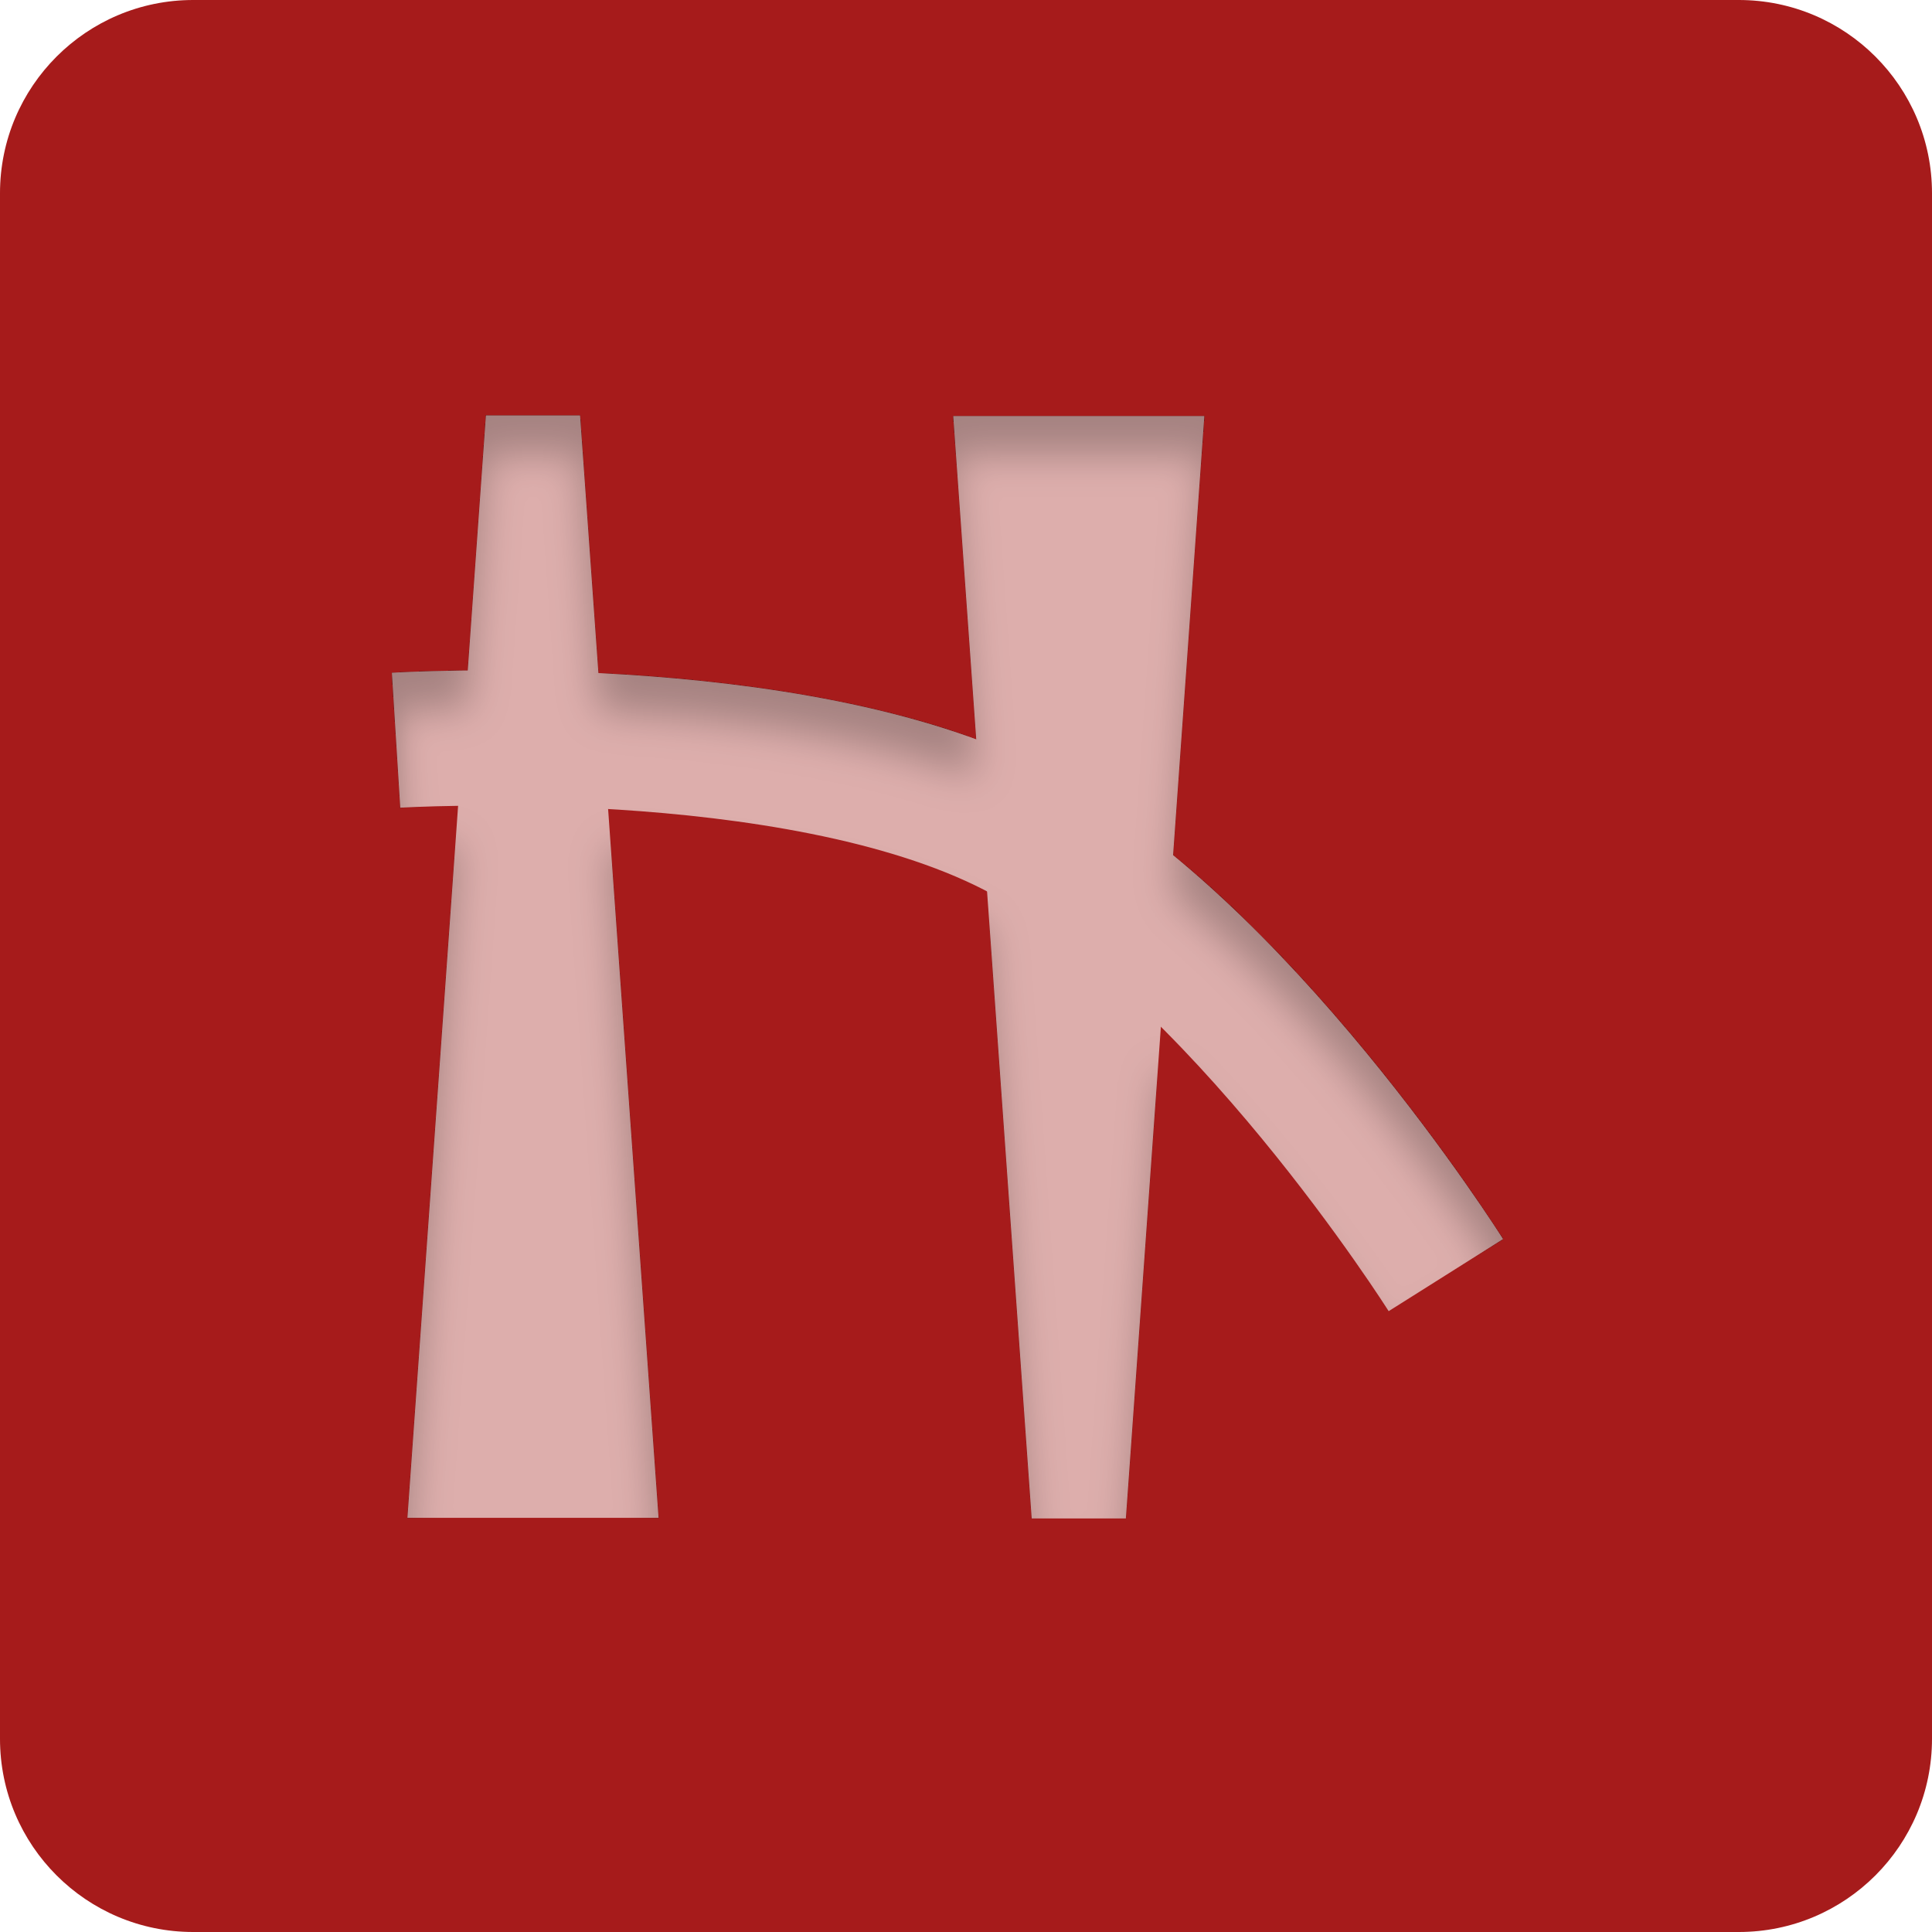
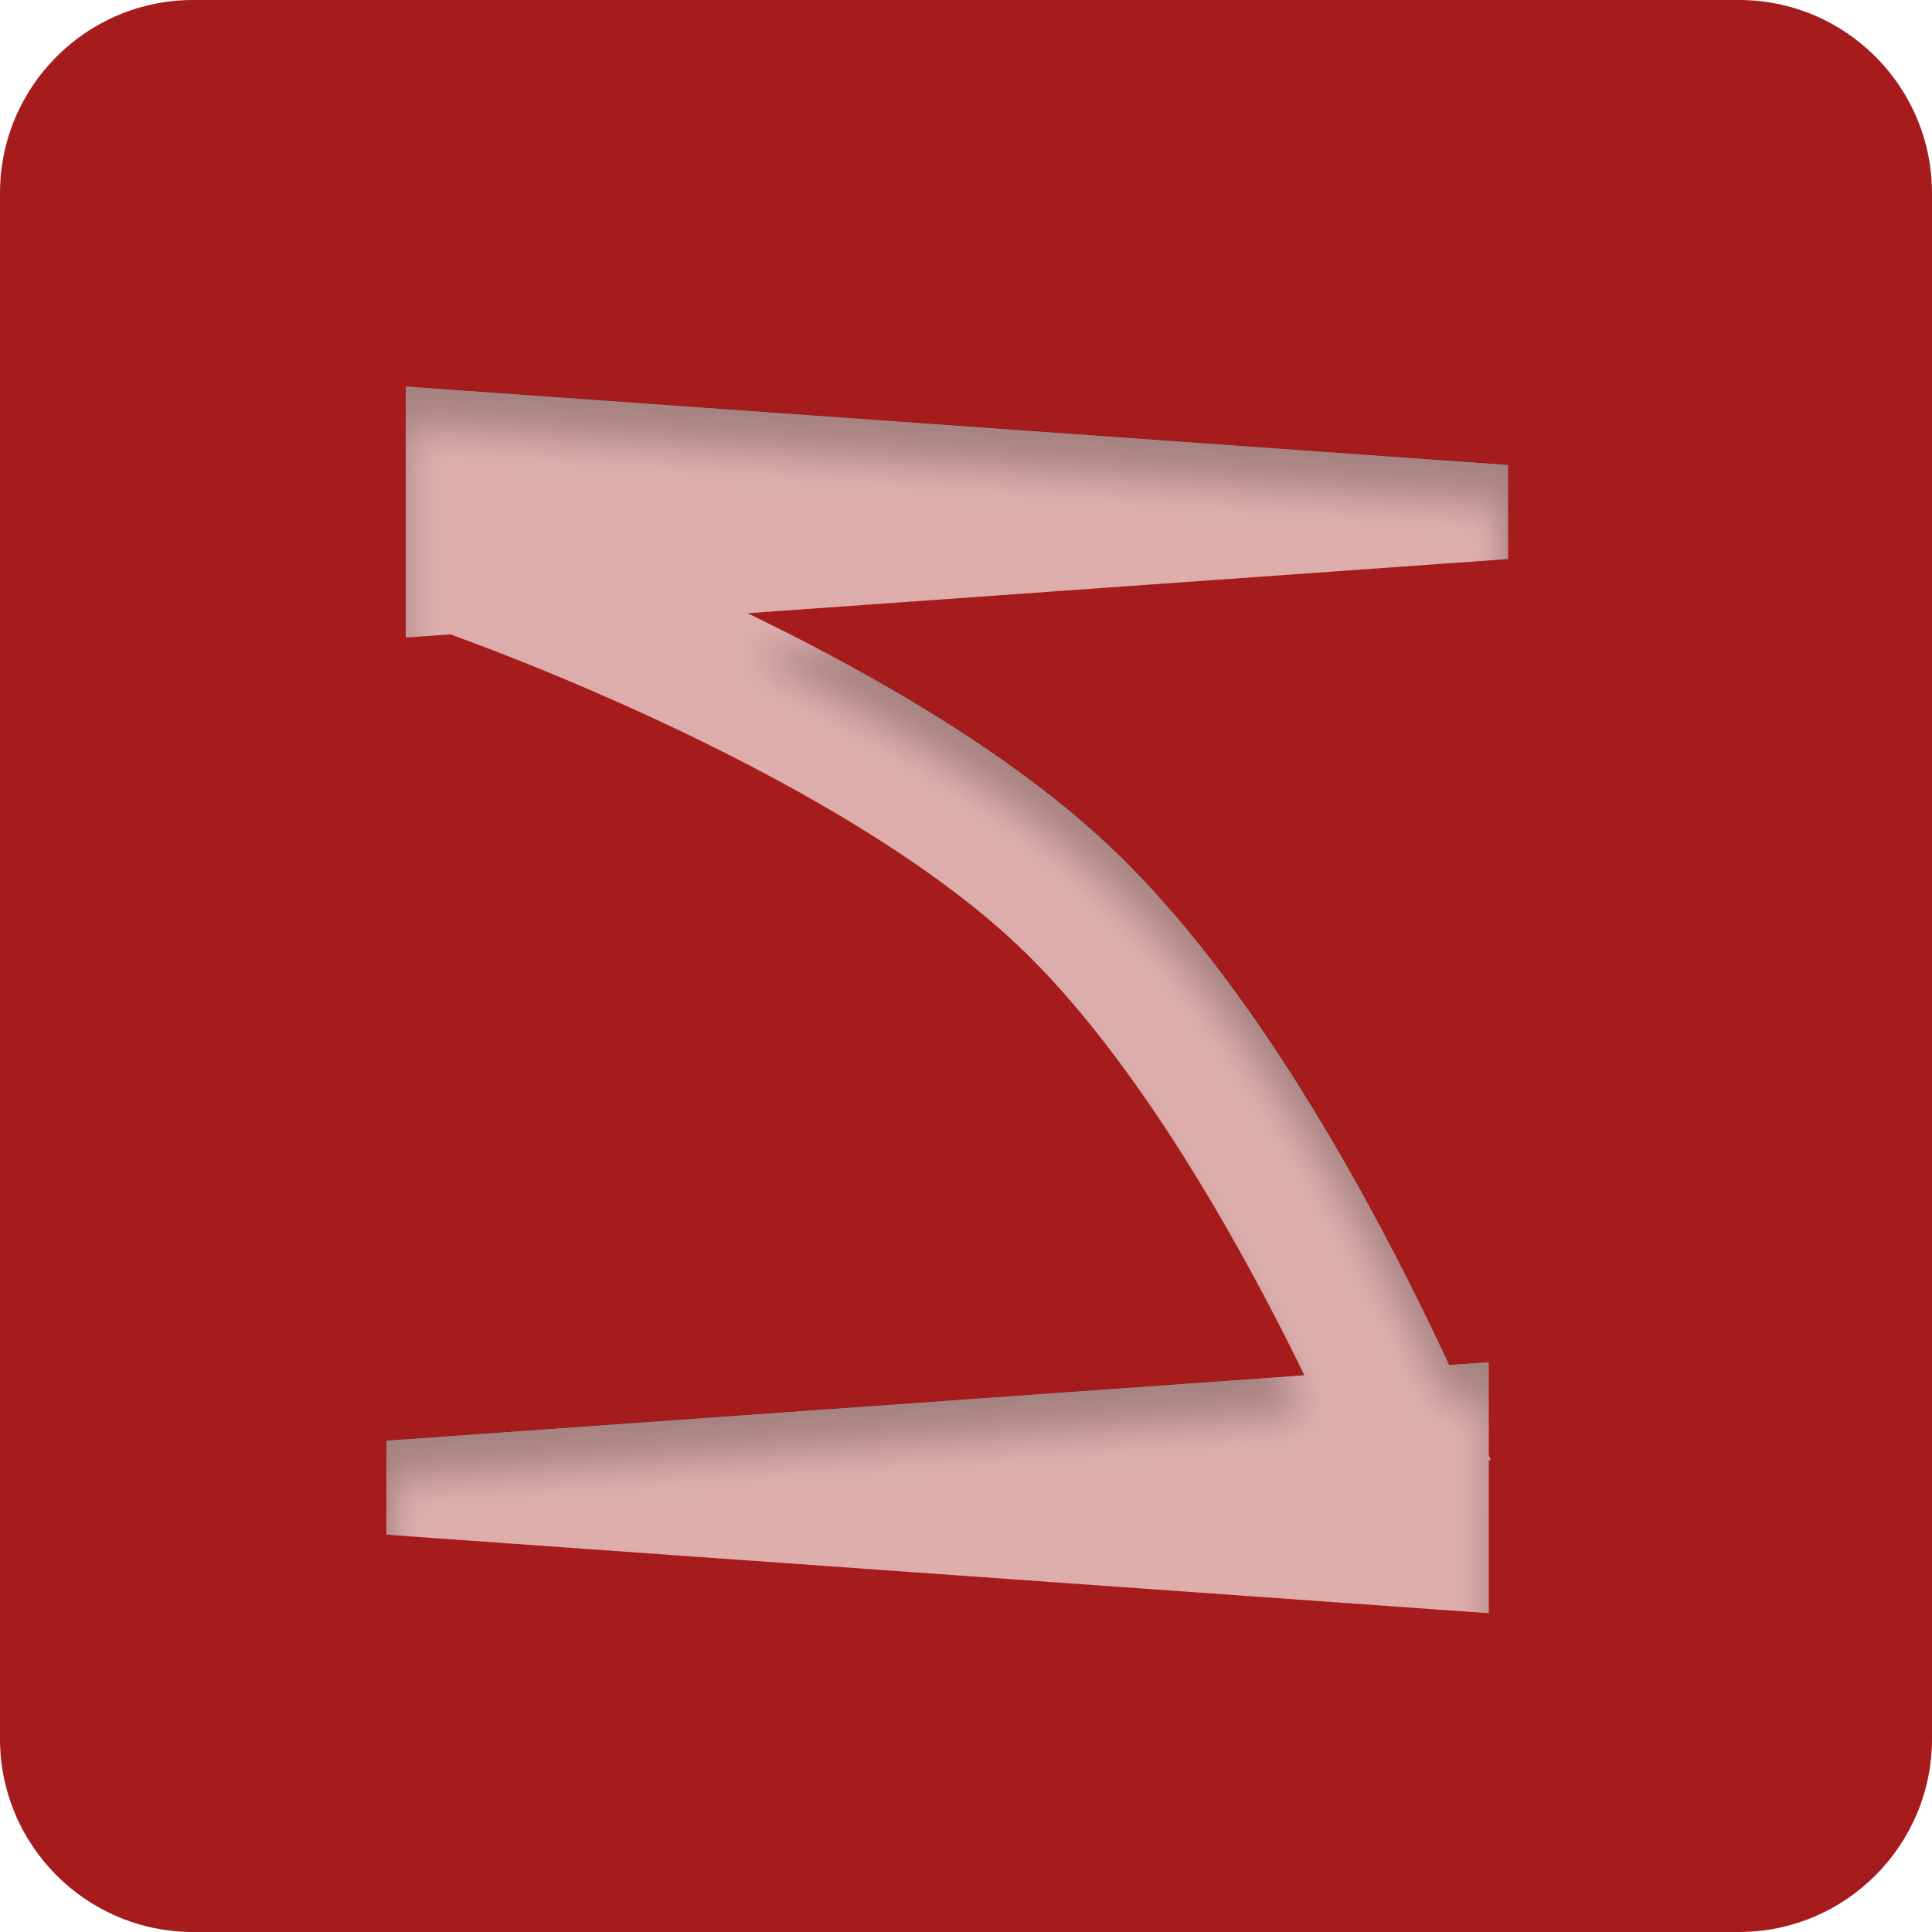
<svg xmlns="http://www.w3.org/2000/svg" width="200" height="200" viewBox="0 0 200 200" fill="none">
  <rect width="200" height="200" rx="20" fill="#A61B1B" />
-   <g filter="url(#filter0_i_440_341)">
-     <path d="M106.8 157.191C110.05 157.191 113.3 157.191 116.55 157.191C116.686 155.289 116.821 153.386 116.957 151.484C119.394 117.246 121.832 83.008 124.269 48.77C124.404 46.868 124.54 44.966 124.675 43.064C116.009 43.064 107.342 43.064 98.675 43.064C98.811 44.966 98.946 46.868 99.082 48.77C101.519 83.008 103.957 117.246 106.394 151.484C106.529 153.386 106.665 155.289 106.8 157.191Z" fill="#DDAEAC" />
-     <path d="M42.175 157.127C50.842 157.127 59.509 157.127 68.175 157.127C68.04 155.225 67.904 153.323 67.769 151.421C65.332 117.183 62.894 82.944 60.456 48.706C60.321 46.804 60.186 44.902 60.05 43C56.8 43 53.55 43 50.3 43C50.165 44.902 50.029 46.804 49.894 48.706C47.456 82.944 45.019 117.183 42.581 151.421C42.446 153.323 42.311 155.225 42.175 157.127Z" fill="#DDAEAC" />
-     <path d="M41 76.627C41 76.627 82.012 74.072 105.02 85.864C128.029 97.657 149.675 132 149.675 132" stroke="#DDAEAC" stroke-width="14" stroke-miterlimit="16" />
+   <g filter="url(#filter0_i_479_8)">
+     <path d="M40 149.125C40 152.375 40 155.625 40 158.875C41.902 159.01 43.804 159.146 45.706 159.281C79.945 161.719 114.183 164.156 148.421 166.594C150.323 166.729 152.225 166.865 154.127 167C154.127 158.333 154.127 149.667 154.127 141C152.225 141.135 150.323 141.271 148.421 141.406C114.183 143.844 79.945 146.281 45.706 148.719C43.804 148.854 41.902 148.99 40 149.125Z" fill="#DDAEAC" />
+     <path d="M42.001 40C42.001 48.667 42.001 57.333 42.001 66C43.903 65.865 45.805 65.729 47.707 65.594C81.945 63.156 116.183 60.719 150.421 58.281C152.323 58.146 154.225 58.01 156.128 57.875C156.128 54.625 156.128 51.375 156.128 48.125C154.225 47.99 152.323 47.854 150.421 47.719C116.183 45.281 81.945 42.844 47.707 40.406C45.805 40.271 43.903 40.135 42.001 40Z" fill="#DDAEAC" />
+     <path d="M47 58.375C47 58.375 88.933 72.618 110.267 92.867C131.602 113.116 147.825 153.715 147.825 153.715" stroke="#DDAEAC" stroke-width="14" stroke-miterlimit="16" />
  </g>
  <defs>
-     <filter id="filter0_i_440_341" x="40.567" y="43" width="115.029" height="118.191" filterUnits="userSpaceOnUse" color-interpolation-filters="sRGB">
+     <filter id="filter0_i_479_8" x="40" y="40" width="116.127" height="131" filterUnits="userSpaceOnUse" color-interpolation-filters="sRGB">
      <feFlood flood-opacity="0" result="BackgroundImageFix" />
      <feBlend mode="normal" in="SourceGraphic" in2="BackgroundImageFix" result="shape" />
      <feColorMatrix in="SourceAlpha" type="matrix" values="0 0 0 0 0 0 0 0 0 0 0 0 0 0 0 0 0 0 127 0" result="hardAlpha" />
      <feOffset dy="4" />
      <feGaussianBlur stdDeviation="2" />
      <feComposite in2="hardAlpha" operator="arithmetic" k2="-1" k3="1" />
      <feColorMatrix type="matrix" values="0 0 0 0 0 0 0 0 0 0 0 0 0 0 0 0 0 0 0.25 0" />
-       <feBlend mode="normal" in2="shape" result="effect1_innerShadow_440_341" />
+       <feBlend mode="normal" in2="shape" result="effect1_innerShadow_479_8" />
    </filter>
  </defs>
</svg>
